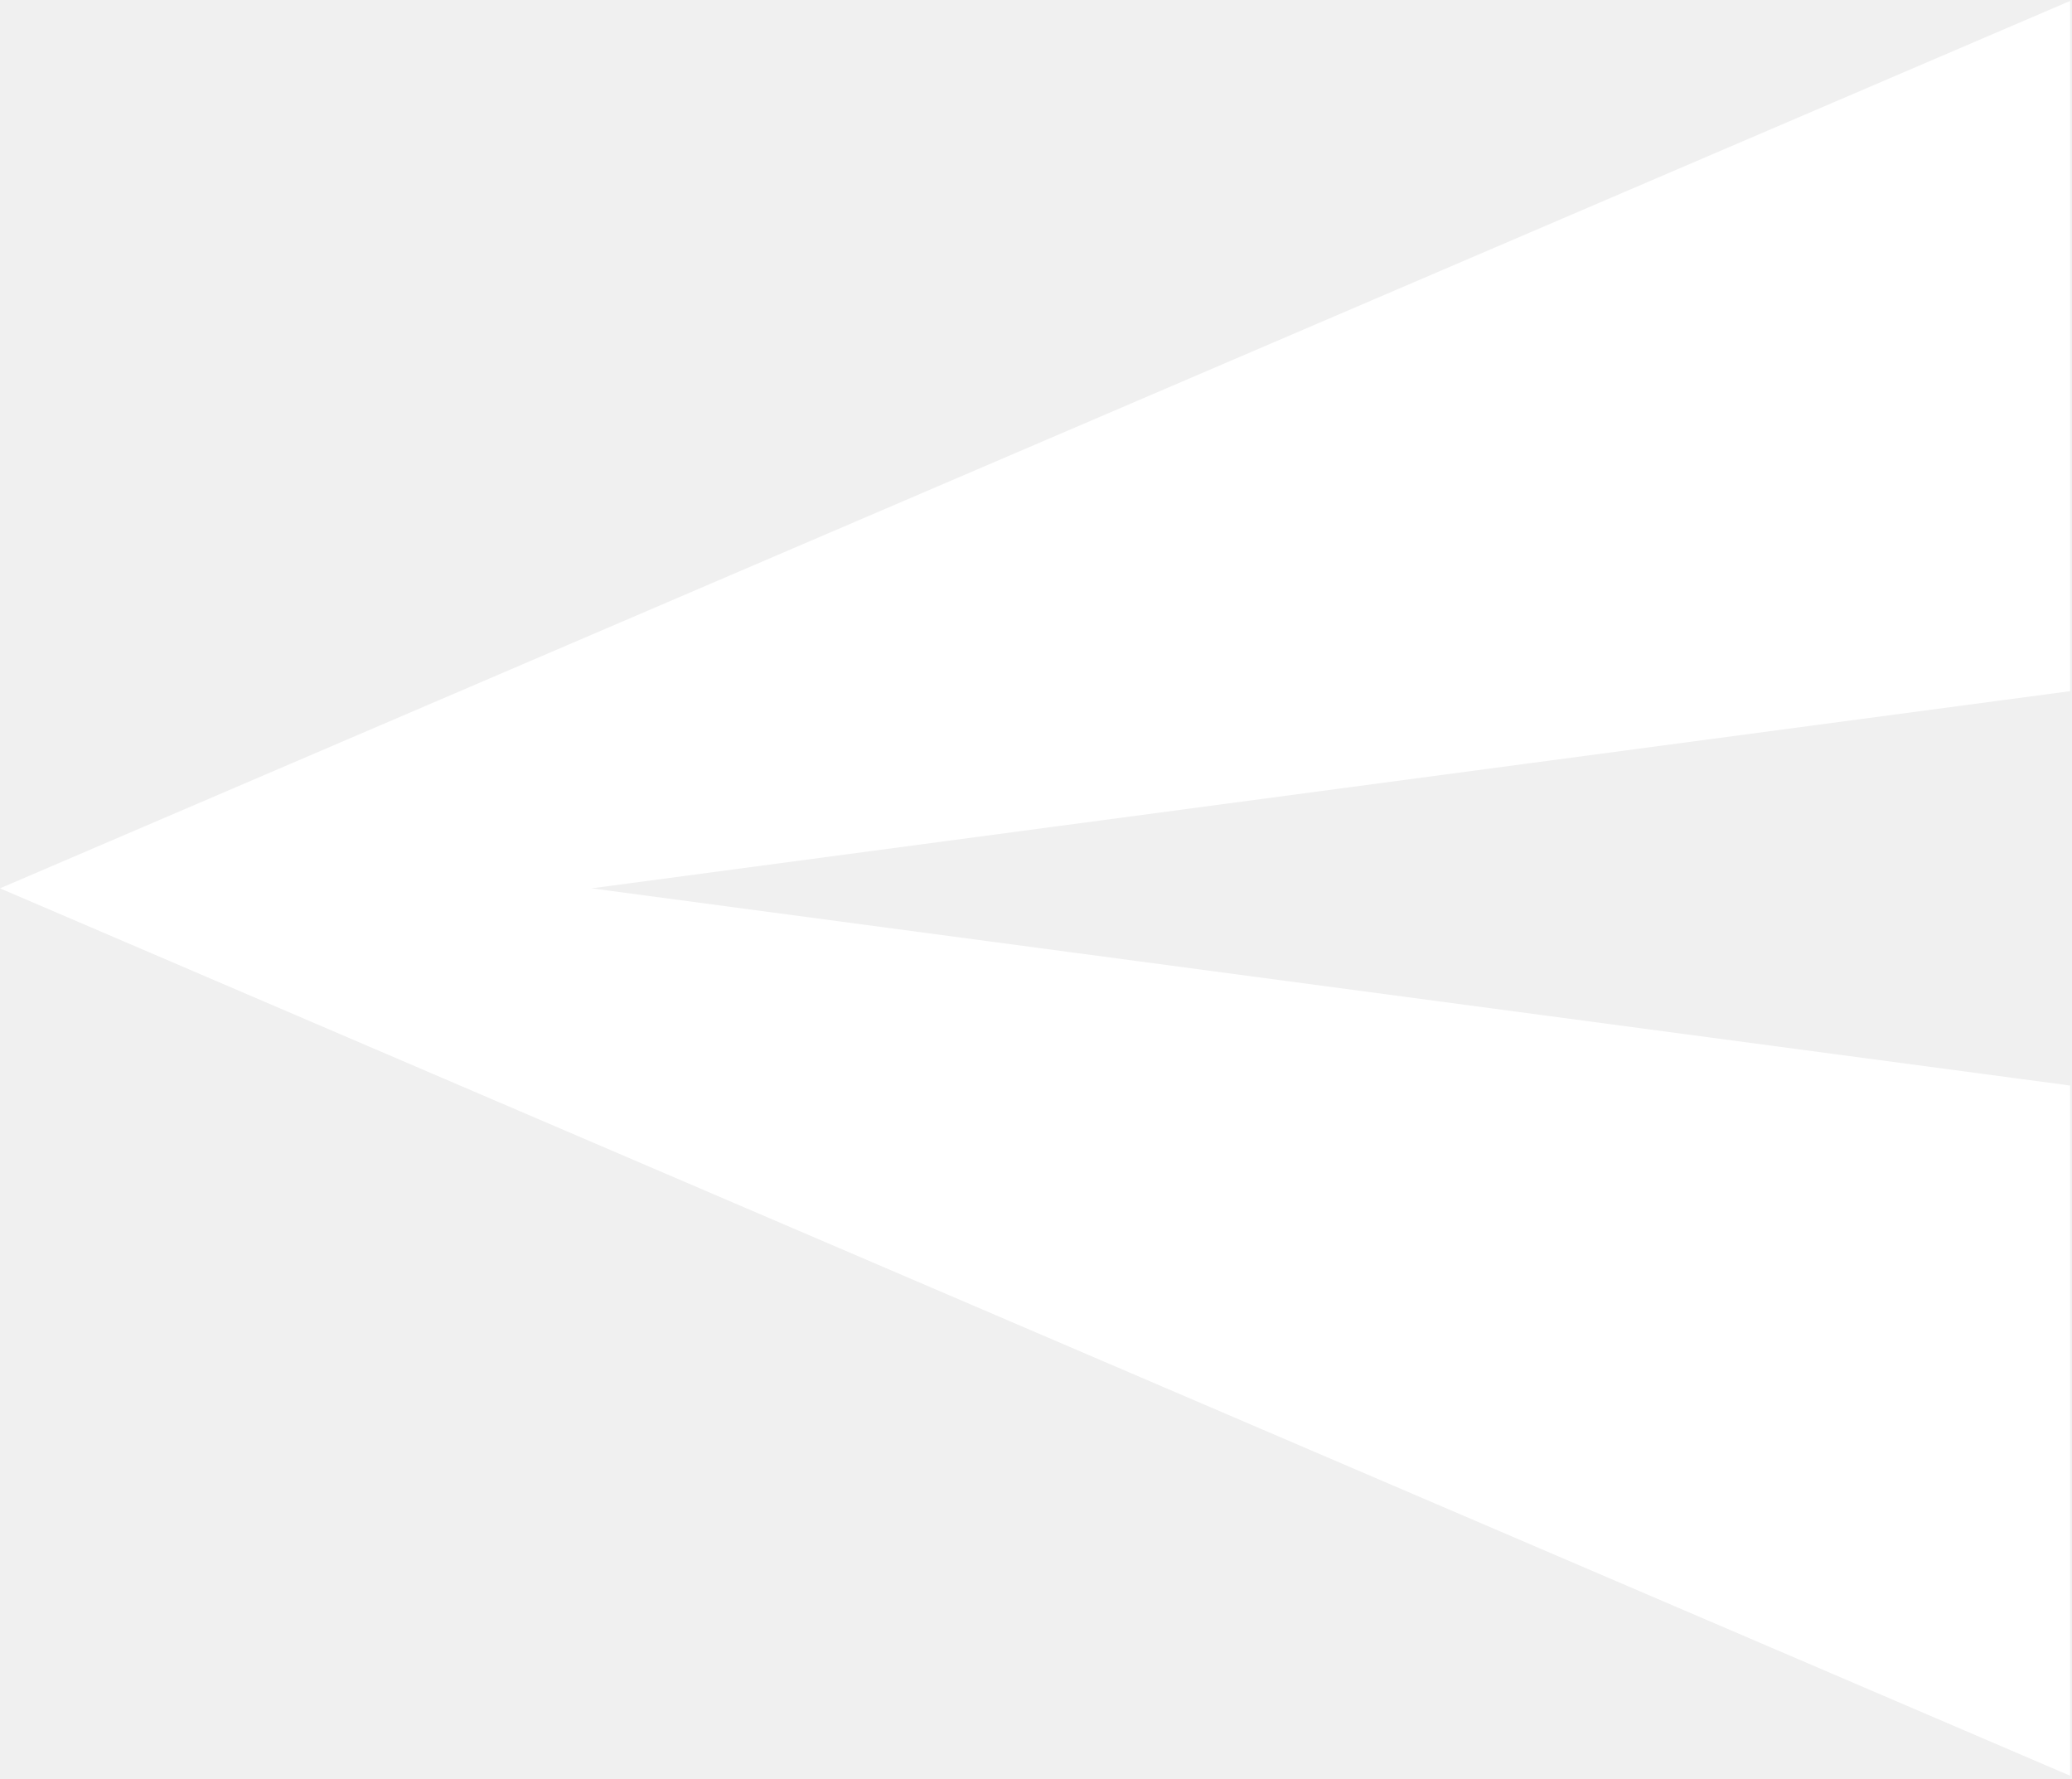
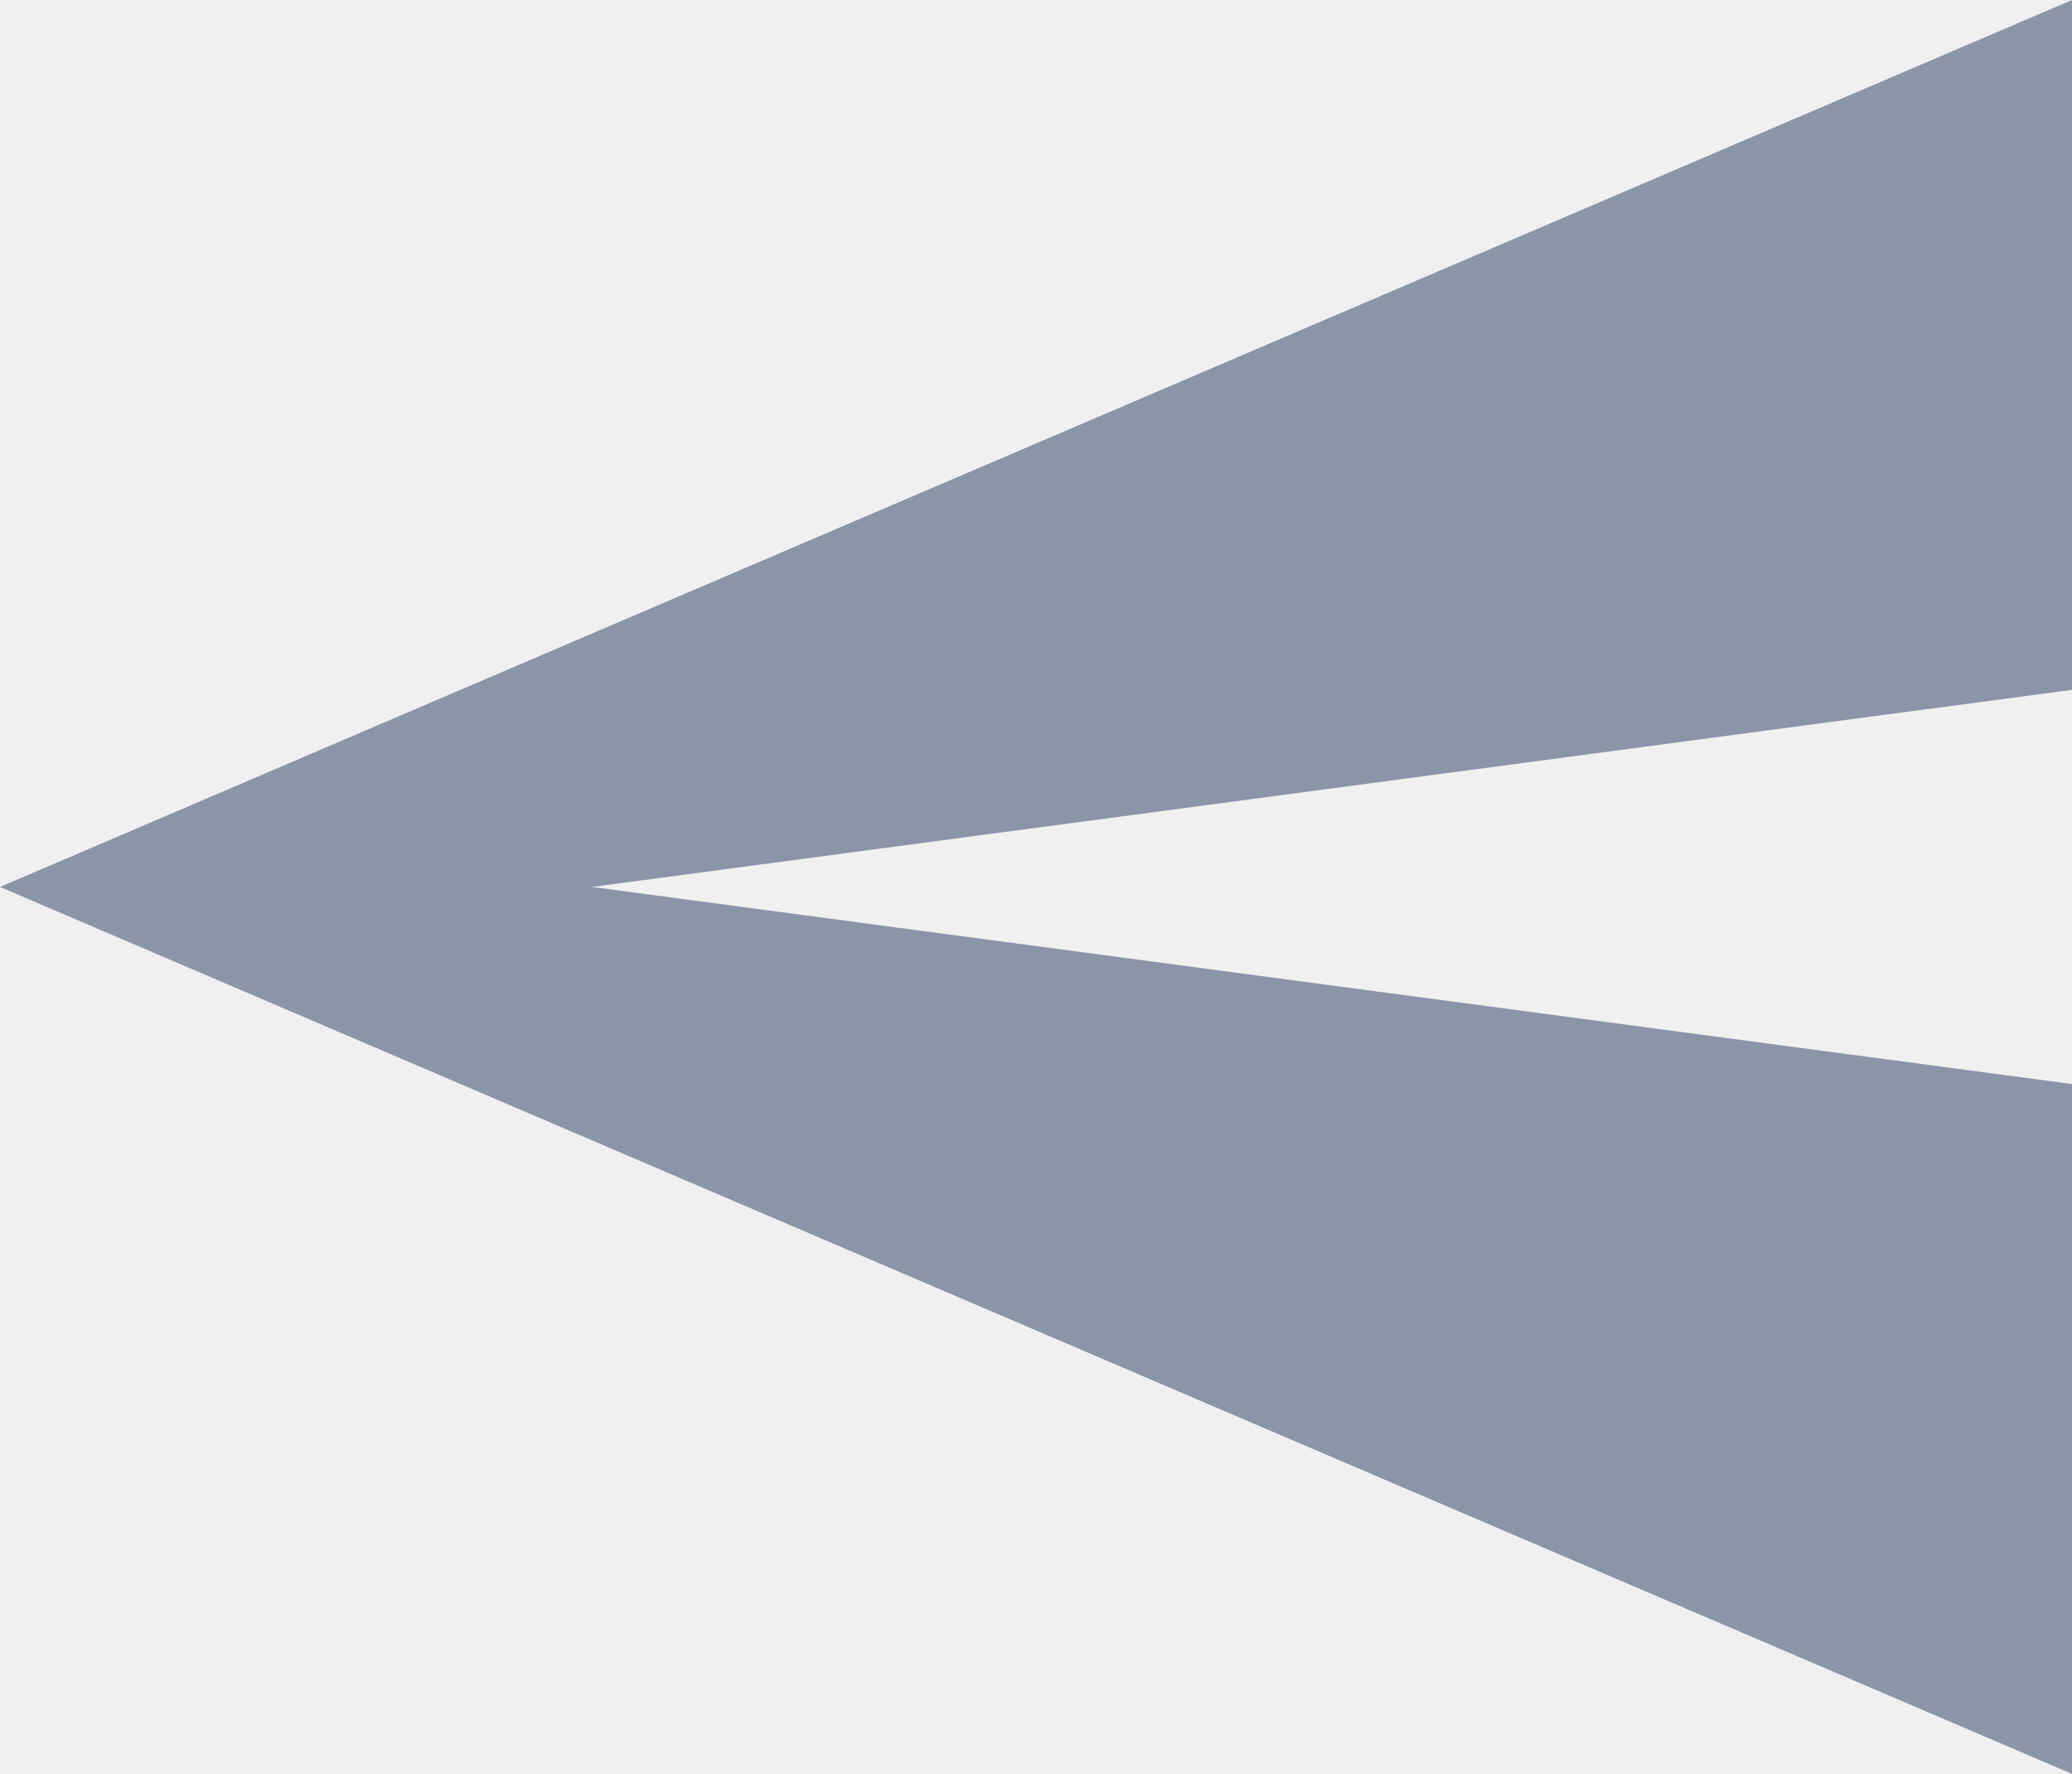
- <svg xmlns="http://www.w3.org/2000/svg" width="536px" height="460px" viewBox="0 0 536 460" version="1.1">
+ <svg xmlns="http://www.w3.org/2000/svg" width="536px" height="459px" viewBox="0 0 536 459" version="1.1">
  <g id="Page-1" stroke="none" stroke-width="1" fill="none" fill-rule="evenodd">
-     <g id="send" fill="#FFFFFF" fill-rule="nonzero">
-       <polygon id="Path" transform="translate(267.75, 229.75) rotate(-180) translate(-267.75, -229.75) " points="-1.96109795e-12 459.25 535.5 229.75 -1.96109795e-12 0.25 -1.96109795e-12 178.75 382.5 229.75 -1.96109795e-12 280.75" />
+     <g id="send" fill="#8C94A8" fill-rule="nonzero">
+       <polygon id="Path" transform="translate(268, 229.5) rotate(-180) translate(-268, -229.5) " points="0 459 536 229.5 0 0 0 178.5 382.857 229.5 0 280.5" />
    </g>
  </g>
</svg>
